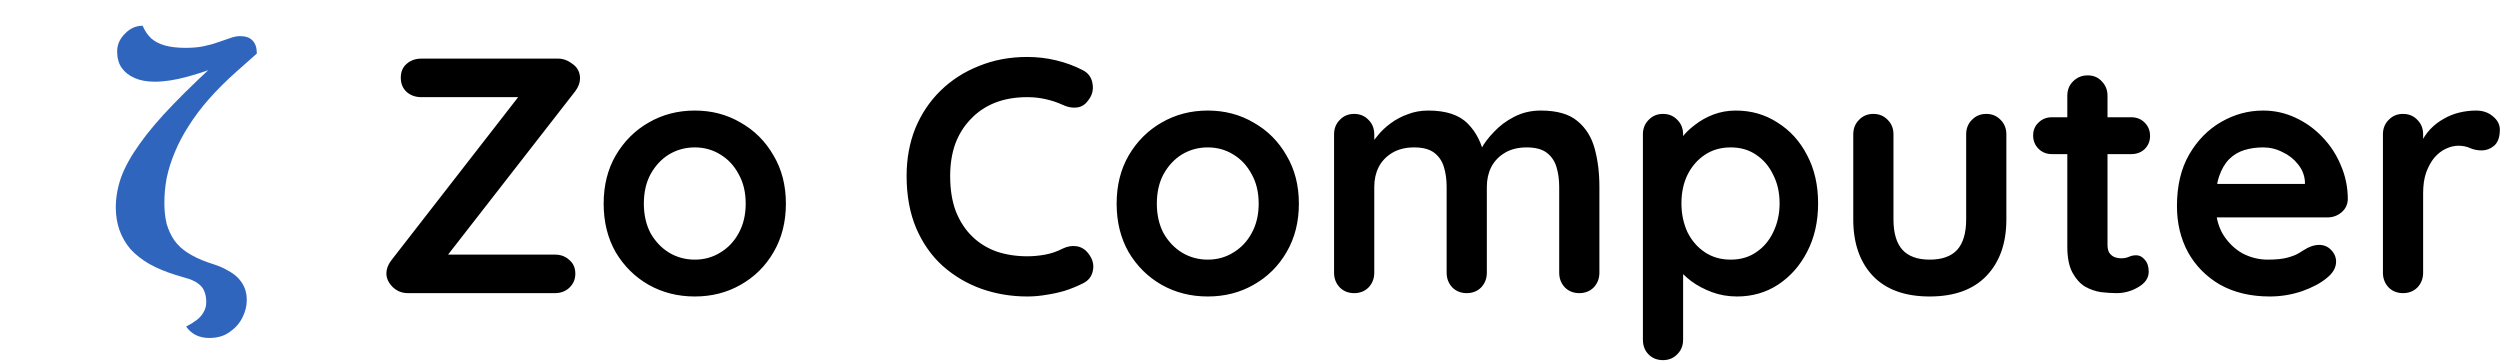
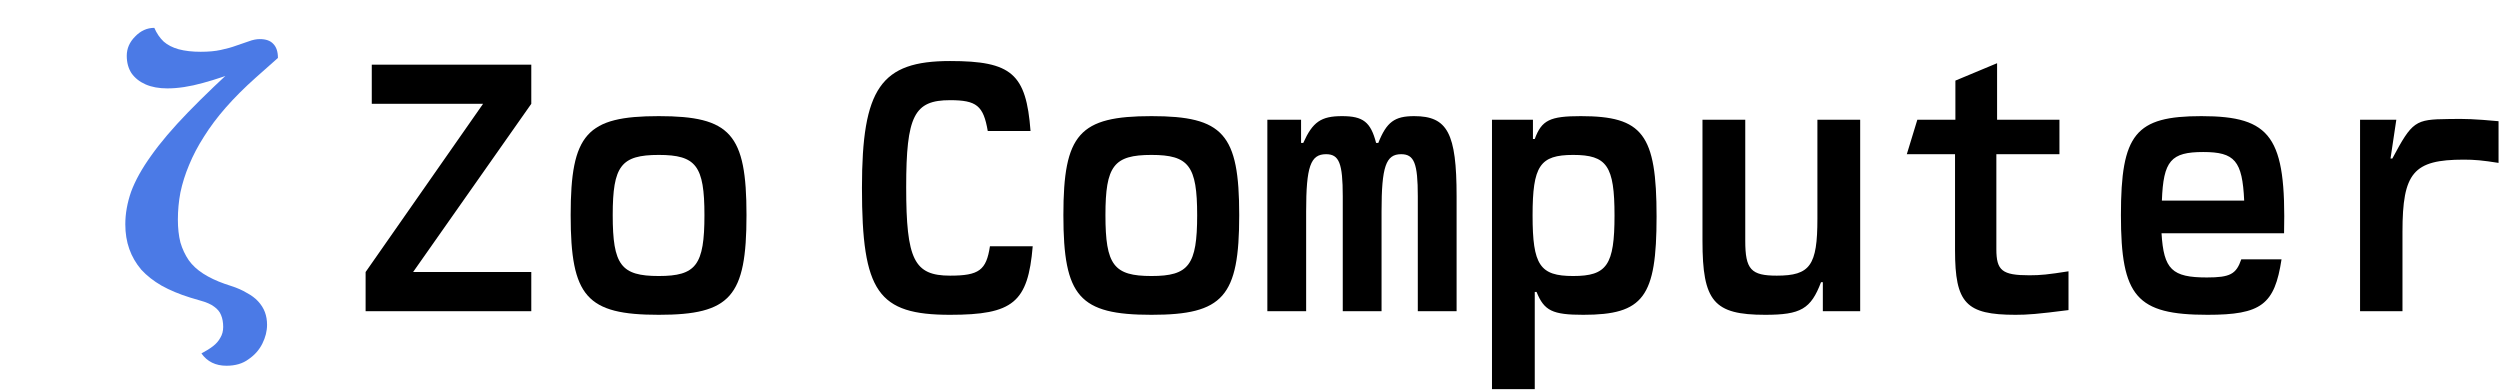
- <svg xmlns="http://www.w3.org/2000/svg" width="1791" height="258" viewBox="0 0 1791 258" fill="none">
-   <path d="M399.926 42C403.446 42 406.886 43.28 410.246 45.84C413.766 48.4 415.526 51.84 415.526 56.16C415.526 59.2 414.406 62.24 412.166 65.28L320.246 183.36L317.366 182.4H397.526C401.686 182.4 405.126 183.68 407.846 186.24C410.726 188.64 412.166 191.92 412.166 196.08C412.166 200.08 410.726 203.44 407.846 206.16C405.126 208.72 401.686 210 397.526 210H292.166C288.006 210 284.406 208.56 281.366 205.68C278.326 202.64 276.806 199.36 276.806 195.84C276.806 192.8 277.926 189.76 280.166 186.72L372.326 68.16L374.486 69.6H301.766C297.606 69.6 294.086 68.32 291.206 65.76C288.486 63.2 287.126 59.84 287.126 55.68C287.126 51.52 288.486 48.24 291.206 45.84C294.086 43.28 297.606 42 301.766 42H399.926ZM563.019 145.92C563.019 159.04 560.059 170.64 554.139 180.72C548.379 190.64 540.539 198.4 530.619 204C520.859 209.6 509.899 212.4 497.739 212.4C485.579 212.4 474.539 209.6 464.619 204C454.859 198.4 447.019 190.64 441.099 180.72C435.339 170.64 432.459 159.04 432.459 145.92C432.459 132.8 435.339 121.28 441.099 111.36C447.019 101.28 454.859 93.44 464.619 87.84C474.539 82.08 485.579 79.2 497.739 79.2C509.899 79.2 520.859 82.08 530.619 87.84C540.539 93.44 548.379 101.28 554.139 111.36C560.059 121.28 563.019 132.8 563.019 145.92ZM534.219 145.92C534.219 137.76 532.539 130.72 529.179 124.8C525.979 118.72 521.579 114 515.979 110.64C510.539 107.28 504.459 105.6 497.739 105.6C491.019 105.6 484.859 107.28 479.259 110.64C473.819 114 469.419 118.72 466.059 124.8C462.859 130.72 461.259 137.76 461.259 145.92C461.259 153.92 462.859 160.96 466.059 167.04C469.419 172.96 473.819 177.6 479.259 180.96C484.859 184.32 491.019 186 497.739 186C504.459 186 510.539 184.32 515.979 180.96C521.579 177.6 525.979 172.96 529.179 167.04C532.539 160.96 534.219 153.92 534.219 145.92ZM775.491 50.16C779.651 52.24 782.051 55.52 782.691 60C783.491 64.48 782.371 68.56 779.331 72.24C777.251 75.12 774.531 76.72 771.171 77.04C767.971 77.36 764.691 76.72 761.331 75.12C757.491 73.36 753.411 72 749.091 71.04C744.931 70.08 740.531 69.6 735.891 69.6C727.251 69.6 719.491 70.96 712.611 73.68C705.891 76.4 700.131 80.32 695.331 85.44C690.531 90.4 686.851 96.32 684.291 103.2C681.891 110.08 680.691 117.68 680.691 126C680.691 135.76 682.051 144.24 684.771 151.44C687.651 158.64 691.571 164.64 696.531 169.44C701.491 174.24 707.331 177.84 714.051 180.24C720.771 182.48 728.051 183.6 735.891 183.6C740.211 183.6 744.531 183.2 748.851 182.4C753.171 181.6 757.331 180.16 761.331 178.08C764.691 176.48 767.971 175.92 771.171 176.4C774.531 176.88 777.331 178.56 779.571 181.44C782.771 185.44 783.891 189.6 782.931 193.92C782.131 198.08 779.731 201.12 775.731 203.04C771.571 205.12 767.251 206.88 762.771 208.32C758.451 209.6 754.051 210.56 749.571 211.2C745.091 212 740.531 212.4 735.891 212.4C724.371 212.4 713.411 210.56 703.011 206.88C692.771 203.2 683.571 197.76 675.411 190.56C667.411 183.36 661.091 174.4 656.451 163.68C651.811 152.8 649.491 140.24 649.491 126C649.491 113.68 651.571 102.32 655.731 91.92C660.051 81.52 666.051 72.56 673.731 65.04C681.571 57.36 690.771 51.44 701.331 47.28C711.891 42.96 723.411 40.8 735.891 40.8C742.931 40.8 749.811 41.6 756.531 43.2C763.251 44.8 769.571 47.12 775.491 50.16ZM930.519 145.92C930.519 159.04 927.559 170.64 921.639 180.72C915.879 190.64 908.039 198.4 898.119 204C888.359 209.6 877.399 212.4 865.239 212.4C853.079 212.4 842.039 209.6 832.119 204C822.359 198.4 814.519 190.64 808.599 180.72C802.839 170.64 799.959 159.04 799.959 145.92C799.959 132.8 802.839 121.28 808.599 111.36C814.519 101.28 822.359 93.44 832.119 87.84C842.039 82.08 853.079 79.2 865.239 79.2C877.399 79.2 888.359 82.08 898.119 87.84C908.039 93.44 915.879 101.28 921.639 111.36C927.559 121.28 930.519 132.8 930.519 145.92ZM901.719 145.92C901.719 137.76 900.039 130.72 896.679 124.8C893.479 118.72 889.079 114 883.479 110.64C878.039 107.28 871.959 105.6 865.239 105.6C858.519 105.6 852.359 107.28 846.759 110.64C841.319 114 836.919 118.72 833.559 124.8C830.359 130.72 828.759 137.76 828.759 145.92C828.759 153.92 830.359 160.96 833.559 167.04C836.919 172.96 841.319 177.6 846.759 180.96C852.359 184.32 858.519 186 865.239 186C871.959 186 878.039 184.32 883.479 180.96C889.079 177.6 893.479 172.96 896.679 167.04C900.039 160.96 901.719 153.92 901.719 145.92ZM1023.17 79.2C1035.97 79.2 1045.41 82.32 1051.49 88.56C1057.57 94.64 1061.57 102.56 1063.48 112.32L1059.41 110.16L1061.32 106.32C1063.25 102.64 1066.21 98.72 1070.21 94.56C1074.21 90.24 1079.01 86.64 1084.61 83.76C1090.37 80.72 1096.77 79.2 1103.81 79.2C1115.33 79.2 1124.05 81.68 1129.97 86.64C1136.05 91.6 1140.21 98.24 1142.45 106.56C1144.69 114.72 1145.81 123.84 1145.81 133.92V195.36C1145.81 199.52 1144.45 203.04 1141.73 205.92C1139.01 208.64 1135.57 210 1131.41 210C1127.25 210 1123.81 208.64 1121.09 205.92C1118.37 203.04 1117.01 199.52 1117.01 195.36V133.92C1117.01 128.64 1116.37 123.92 1115.09 119.76C1113.81 115.44 1111.49 112 1108.13 109.44C1104.77 106.88 1099.97 105.6 1093.73 105.6C1087.65 105.6 1082.45 106.88 1078.13 109.44C1073.81 112 1070.53 115.44 1068.29 119.76C1066.21 123.92 1065.17 128.64 1065.17 133.92V195.36C1065.17 199.52 1063.81 203.04 1061.09 205.92C1058.37 208.64 1054.93 210 1050.77 210C1046.61 210 1043.17 208.64 1040.45 205.92C1037.73 203.04 1036.37 199.52 1036.37 195.36V133.92C1036.37 128.64 1035.73 123.92 1034.45 119.76C1033.17 115.44 1030.85 112 1027.49 109.44C1024.13 106.88 1019.33 105.6 1013.09 105.6C1007.01 105.6 1001.81 106.88 997.485 109.44C993.165 112 989.885 115.44 987.645 119.76C985.565 123.92 984.525 128.64 984.525 133.92V195.36C984.525 199.52 983.165 203.04 980.445 205.92C977.725 208.64 974.285 210 970.125 210C965.965 210 962.525 208.64 959.805 205.92C957.085 203.04 955.725 199.52 955.725 195.36V96.24C955.725 92.08 957.085 88.64 959.805 85.92C962.525 83.04 965.965 81.6 970.125 81.6C974.285 81.6 977.725 83.04 980.445 85.92C983.165 88.64 984.525 92.08 984.525 96.24V106.56L980.925 105.84C982.365 103.12 984.365 100.24 986.925 97.2C989.485 94 992.605 91.04 996.285 88.32C999.965 85.6 1004.05 83.44 1008.53 81.84C1013.01 80.08 1017.89 79.2 1023.17 79.2ZM1243.46 79.2C1254.66 79.2 1264.66 82.08 1273.46 87.84C1282.42 93.44 1289.46 101.2 1294.58 111.12C1299.86 121.04 1302.49 132.56 1302.49 145.68C1302.49 158.8 1299.86 170.4 1294.58 180.48C1289.46 190.4 1282.5 198.24 1273.7 204C1265.06 209.6 1255.3 212.4 1244.42 212.4C1238.02 212.4 1232.02 211.36 1226.42 209.28C1220.82 207.2 1215.86 204.56 1211.54 201.36C1207.38 198.16 1204.1 194.96 1201.7 191.76C1199.46 188.4 1198.34 185.6 1198.34 183.36L1205.78 180.24V243.36C1205.78 247.52 1204.42 250.96 1201.7 253.68C1198.98 256.56 1195.54 258 1191.38 258C1187.22 258 1183.78 256.64 1181.06 253.92C1178.34 251.2 1176.98 247.68 1176.98 243.36V96.24C1176.98 92.08 1178.34 88.64 1181.06 85.92C1183.78 83.04 1187.22 81.6 1191.38 81.6C1195.54 81.6 1198.98 83.04 1201.7 85.92C1204.42 88.64 1205.78 92.08 1205.78 96.24V108L1201.7 105.84C1201.7 103.76 1202.82 101.28 1205.06 98.4C1207.3 95.36 1210.34 92.4 1214.18 89.52C1218.02 86.48 1222.42 84 1227.38 82.08C1232.5 80.16 1237.86 79.2 1243.46 79.2ZM1239.86 105.6C1232.82 105.6 1226.66 107.36 1221.38 110.88C1216.1 114.4 1211.94 119.2 1208.9 125.28C1206.02 131.2 1204.58 138 1204.58 145.68C1204.58 153.2 1206.02 160.08 1208.9 166.32C1211.94 172.4 1216.1 177.2 1221.38 180.72C1226.66 184.24 1232.82 186 1239.86 186C1246.9 186 1252.98 184.24 1258.1 180.72C1263.38 177.2 1267.46 172.4 1270.34 166.32C1273.38 160.08 1274.9 153.2 1274.9 145.68C1274.9 138 1273.38 131.2 1270.34 125.28C1267.46 119.2 1263.38 114.4 1258.1 110.88C1252.98 107.36 1246.9 105.6 1239.86 105.6ZM1422.96 81.6C1427.12 81.6 1430.56 83.04 1433.28 85.92C1436 88.64 1437.36 92.08 1437.36 96.24V157.2C1437.36 174.16 1432.64 187.6 1423.2 197.52C1413.76 207.44 1400.16 212.4 1382.4 212.4C1364.64 212.4 1351.04 207.44 1341.6 197.52C1332.32 187.6 1327.68 174.16 1327.68 157.2V96.24C1327.68 92.08 1329.04 88.64 1331.76 85.92C1334.48 83.04 1337.92 81.6 1342.08 81.6C1346.24 81.6 1349.68 83.04 1352.4 85.92C1355.12 88.64 1356.48 92.08 1356.48 96.24V157.2C1356.48 166.96 1358.64 174.24 1362.96 179.04C1367.28 183.68 1373.76 186 1382.4 186C1391.2 186 1397.76 183.68 1402.08 179.04C1406.4 174.24 1408.56 166.96 1408.56 157.2V96.24C1408.56 92.08 1409.92 88.64 1412.64 85.92C1415.36 83.04 1418.8 81.6 1422.96 81.6ZM1469.98 84H1526.86C1530.7 84 1533.9 85.28 1536.46 87.84C1539.02 90.4 1540.3 93.6 1540.3 97.44C1540.3 101.12 1539.02 104.24 1536.46 106.8C1533.9 109.2 1530.7 110.4 1526.86 110.4H1469.98C1466.14 110.4 1462.94 109.12 1460.38 106.56C1457.82 104 1456.54 100.8 1456.54 96.96C1456.54 93.28 1457.82 90.24 1460.38 87.84C1462.94 85.28 1466.14 84 1469.98 84ZM1495.66 54C1499.82 54 1503.18 55.44 1505.74 58.32C1508.46 61.04 1509.82 64.48 1509.82 68.64V175.44C1509.82 177.68 1510.22 179.52 1511.02 180.96C1511.98 182.4 1513.18 183.44 1514.62 184.08C1516.22 184.72 1517.9 185.04 1519.66 185.04C1521.58 185.04 1523.34 184.72 1524.94 184.08C1526.54 183.28 1528.38 182.88 1530.46 182.88C1532.7 182.88 1534.7 183.92 1536.46 186C1538.38 188.08 1539.34 190.96 1539.34 194.64C1539.34 199.12 1536.86 202.8 1531.9 205.68C1527.1 208.56 1521.9 210 1516.3 210C1512.94 210 1509.18 209.76 1505.02 209.28C1501.02 208.64 1497.18 207.28 1493.5 205.2C1489.98 202.96 1487.02 199.6 1484.62 195.12C1482.22 190.64 1481.02 184.48 1481.02 176.64V68.64C1481.02 64.48 1482.38 61.04 1485.1 58.32C1487.98 55.44 1491.5 54 1495.66 54ZM1626.05 212.4C1612.45 212.4 1600.61 209.6 1590.53 204C1580.61 198.24 1572.93 190.48 1567.49 180.72C1562.21 170.96 1559.57 159.92 1559.57 147.6C1559.57 133.2 1562.45 120.96 1568.21 110.88C1574.13 100.64 1581.81 92.8 1591.25 87.36C1600.69 81.92 1610.69 79.2 1621.25 79.2C1629.41 79.2 1637.09 80.88 1644.29 84.24C1651.65 87.6 1658.13 92.24 1663.73 98.16C1669.33 103.92 1673.73 110.64 1676.93 118.32C1680.29 126 1681.97 134.16 1681.97 142.8C1681.81 146.64 1680.29 149.76 1677.41 152.16C1674.53 154.56 1671.17 155.76 1667.33 155.76H1575.65L1568.45 131.76H1656.53L1651.25 136.56V130.08C1650.93 125.44 1649.25 121.28 1646.21 117.6C1643.33 113.92 1639.65 111.04 1635.17 108.96C1630.85 106.72 1626.21 105.6 1621.25 105.6C1616.45 105.6 1611.97 106.24 1607.81 107.52C1603.65 108.8 1600.05 110.96 1597.01 114C1593.97 117.04 1591.57 121.12 1589.81 126.24C1588.05 131.36 1587.17 137.84 1587.17 145.68C1587.17 154.32 1588.93 161.68 1592.45 167.76C1596.13 173.68 1600.77 178.24 1606.37 181.44C1612.13 184.48 1618.21 186 1624.61 186C1630.53 186 1635.25 185.52 1638.77 184.56C1642.29 183.6 1645.09 182.48 1647.17 181.2C1649.41 179.76 1651.41 178.56 1653.17 177.6C1656.05 176.16 1658.77 175.44 1661.33 175.44C1664.85 175.44 1667.73 176.64 1669.97 179.04C1672.37 181.44 1673.57 184.24 1673.57 187.44C1673.57 191.76 1671.33 195.68 1666.85 199.2C1662.69 202.72 1656.85 205.84 1649.33 208.56C1641.81 211.12 1634.05 212.4 1626.05 212.4ZM1721.53 210C1717.37 210 1713.93 208.64 1711.21 205.92C1708.49 203.04 1707.13 199.52 1707.13 195.36V96.24C1707.13 92.08 1708.49 88.64 1711.21 85.92C1713.93 83.04 1717.37 81.6 1721.53 81.6C1725.69 81.6 1729.13 83.04 1731.85 85.92C1734.57 88.64 1735.93 92.08 1735.93 96.24V118.8L1734.25 102.72C1736.01 98.88 1738.25 95.52 1740.97 92.64C1743.85 89.6 1747.05 87.12 1750.57 85.2C1754.09 83.12 1757.85 81.6 1761.85 80.64C1765.85 79.68 1769.85 79.2 1773.85 79.2C1778.65 79.2 1782.65 80.56 1785.85 83.28C1789.21 86 1790.89 89.2 1790.89 92.88C1790.89 98.16 1789.53 102 1786.81 104.4C1784.09 106.64 1781.13 107.76 1777.93 107.76C1774.89 107.76 1772.09 107.2 1769.53 106.08C1767.13 104.96 1764.33 104.4 1761.13 104.4C1758.25 104.4 1755.29 105.12 1752.25 106.56C1749.37 107.84 1746.65 109.92 1744.09 112.8C1741.69 115.68 1739.69 119.28 1738.09 123.6C1736.65 127.76 1735.93 132.72 1735.93 138.48V195.36C1735.93 199.52 1734.57 203.04 1731.85 205.92C1729.13 208.64 1725.69 210 1721.53 210Z" fill="black" />
-   <path d="M149.914 242.12C142.714 242.12 137.194 239.4 133.354 233.96C136.394 232.36 138.954 230.76 141.034 229.16C143.114 227.56 144.714 225.72 145.834 223.64C147.114 221.56 147.754 219.16 147.754 216.44C147.754 213.4 147.274 210.76 146.314 208.52C145.514 206.44 143.994 204.6 141.754 203C139.674 201.4 136.554 200.04 132.394 198.92L125.914 197C118.714 194.76 112.394 192.12 106.954 189.08C101.674 186.04 97.194 182.52 93.514 178.52C89.994 174.36 87.354 169.8 85.594 164.84C83.834 159.88 82.954 154.44 82.954 148.52C82.954 141.48 84.234 134.28 86.794 126.92C89.514 119.56 93.914 111.64 99.994 103.16C106.074 94.52 114.234 84.92 124.474 74.36C134.714 63.8 147.354 51.72 162.394 38.12L159.754 46.28C151.594 49.64 143.114 52.52 134.314 54.92C125.674 57.32 117.834 58.52 110.794 58.52C105.194 58.52 100.394 57.64 96.394 55.88C92.394 54.12 89.274 51.64 87.034 48.44C84.954 45.24 83.914 41.4 83.914 36.92C83.914 32.12 85.754 27.88 89.434 24.2C93.114 20.36 97.354 18.44 102.154 18.44C103.754 22.12 105.834 25.16 108.394 27.56C110.954 29.8 114.234 31.48 118.234 32.6C122.394 33.72 127.274 34.28 132.874 34.28C137.994 34.28 142.394 33.88 146.074 33.08C149.914 32.28 153.354 31.32 156.394 30.2C159.594 29.08 162.394 28.12 164.794 27.32C167.354 26.36 169.754 25.88 171.994 25.88C175.994 25.88 178.954 26.92 180.874 29C182.954 31.08 183.994 34.2 183.994 38.36L169.114 51.56C161.754 58.12 155.194 64.68 149.434 71.24C143.834 77.64 139.034 84.04 135.034 90.44C131.034 96.68 127.754 102.92 125.194 109.16C122.634 115.24 120.714 121.32 119.434 127.4C118.314 133.32 117.754 139.32 117.754 145.4C117.754 151 118.314 156.04 119.434 160.52C120.714 164.84 122.554 168.76 124.954 172.28C127.354 175.64 130.554 178.6 134.554 181.16C138.554 183.72 143.274 185.96 148.714 187.88L153.034 189.32C157.034 190.6 160.474 192.12 163.354 193.88C166.394 195.48 168.874 197.32 170.794 199.4C172.874 201.64 174.394 204.04 175.354 206.6C176.314 209.16 176.794 211.96 176.794 215C176.794 219.16 175.754 223.32 173.674 227.48C171.594 231.64 168.554 235.08 164.554 237.8C160.714 240.68 155.834 242.12 149.914 242.12Z" fill="#3065BD" />
+ <svg xmlns="http://www.w3.org/2000/svg" width="1655" height="258" viewBox="0 0 1655 258" fill="none">
+   <path d="M242.034 206V180.08L319.794 68.72H246.114V42.8H351.714V68.72L273.474 180.08H351.714V206H242.034ZM436.1 208.4C388.34 208.4 377.78 196.4 377.78 142.4C377.78 88.64 388.34 76.88 436.1 76.88C483.62 76.88 494.18 88.64 494.18 142.4C494.18 196.4 483.62 208.4 436.1 208.4ZM436.1 182.72C460.82 182.72 466.34 175.52 466.34 142.4C466.34 109.76 460.82 102.56 436.1 102.56C411.14 102.56 405.62 109.76 405.62 142.4C405.62 175.52 411.14 182.72 436.1 182.72Z" fill="black" />
+   <path d="M655.335 163.04H683.655C680.535 200.24 670.695 208.4 628.935 208.4C581.175 208.4 570.615 193.28 570.615 124.4C570.615 58.4 583.095 40.4 628.935 40.4C669.735 40.4 679.335 48.8 682.215 86.72H653.895C651.015 69.92 646.455 66.32 628.935 66.32C605.175 66.32 599.895 76.64 599.895 123.92C599.895 171.92 605.175 182.48 628.935 182.48C648.135 182.48 652.935 178.88 655.335 163.04ZM762.281 208.4C714.521 208.4 703.961 196.4 703.961 142.4C703.961 88.64 714.521 76.88 762.281 76.88C809.801 76.88 820.361 88.64 820.361 142.4C820.361 196.4 809.801 208.4 762.281 208.4ZM762.281 182.72C787.001 182.72 792.521 175.52 792.521 142.4C792.521 109.76 787.001 102.56 762.281 102.56C737.321 102.56 731.801 109.76 731.801 142.4C731.801 175.52 737.321 182.72 762.281 182.72ZM838.987 206V79.28H861.307V94.64H862.747C868.987 80.72 874.507 76.88 888.427 76.88C902.347 76.88 907.387 80.72 910.987 94.64H912.427C917.947 80.72 923.227 76.88 936.187 76.88C958.267 76.88 964.267 88.16 964.267 129.92V206H938.587V129.92C938.587 108.08 936.187 102.08 927.547 102.08C917.467 102.08 914.587 110.24 914.587 140V206H888.907V129.92C888.907 108.08 886.507 102.08 877.867 102.08C867.547 102.08 864.667 110.24 864.667 140V206H838.987ZM987.694 257.6V79.28H1014.81V92H1016.01C1020.57 79.52 1026.09 76.88 1046.49 76.88C1087.53 76.88 1096.65 88.88 1096.65 143.36C1096.65 196.64 1088.01 208.4 1048.17 208.4C1027.77 208.4 1022.25 205.76 1017.21 193.28H1016.01V257.6H987.694ZM1041.45 182.72C1063.77 182.72 1068.81 175.52 1068.81 142.64C1068.81 109.76 1063.77 102.56 1041.45 102.56C1019.37 102.56 1014.57 109.76 1014.57 142.64C1014.57 175.52 1019.37 182.72 1041.45 182.72ZM1231.44 79.28V206H1206.72V186.8H1205.52C1198.8 204.56 1192.08 208.4 1168.56 208.4C1134.48 208.4 1127.04 199.52 1127.04 159.44V79.28H1155.36V159.44C1155.36 178.4 1159.2 182.48 1176.24 182.48C1198.32 182.48 1203.12 175.76 1203.12 144.8V79.28H1231.44ZM1262.31 102.08L1269.27 79.28H1294.47V53.36L1322.07 41.84V79.28H1363.35V102.08H1321.59V164.96C1321.59 179.12 1325.43 182.24 1343.43 182.24C1350.87 182.24 1355.67 181.76 1369.35 179.6V205.28C1348.71 207.92 1342.23 208.4 1334.31 208.4C1301.43 208.4 1294.23 200.72 1294.23 165.68V102.08H1262.31ZM1483.73 171.68H1510.37C1505.81 201.68 1496.93 208.4 1461.41 208.4C1414.37 208.4 1404.05 196.4 1404.05 142.4C1404.05 88.64 1413.65 76.88 1457.33 76.88C1503.65 76.88 1513.49 90.8 1512.05 154.4H1430.93C1432.37 178.4 1437.89 183.68 1460.93 183.68C1476.29 183.68 1480.37 181.52 1483.73 171.68ZM1431.17 132.8H1485.65C1484.45 106.4 1479.41 100.64 1458.53 100.64C1437.17 100.64 1432.13 106.4 1431.17 132.8ZM1562.36 206V79.28H1586.36L1582.52 104.96H1583.72C1596.92 80.24 1598.84 79.04 1620.68 78.8C1632.2 78.56 1638.2 78.8 1654.04 80.24V107.84C1643.48 106.16 1638.2 105.68 1631 105.68C1597.64 105.68 1590.44 114.32 1590.44 153.44V206H1562.36Z" fill="black" />
+   <path d="M149.914 242.12C142.714 242.12 137.194 239.4 133.354 233.96C136.394 232.36 138.954 230.76 141.034 229.16C143.114 227.56 144.714 225.72 145.834 223.64C147.114 221.56 147.754 219.16 147.754 216.44C147.754 213.4 147.274 210.76 146.314 208.52C145.514 206.44 143.994 204.6 141.754 203C139.674 201.4 136.554 200.04 132.394 198.92L125.914 197C118.714 194.76 112.394 192.12 106.954 189.08C101.674 186.04 97.194 182.52 93.514 178.52C89.994 174.36 87.354 169.8 85.594 164.84C83.834 159.88 82.954 154.44 82.954 148.52C82.954 141.48 84.234 134.28 86.794 126.92C89.514 119.56 93.914 111.64 99.994 103.16C106.074 94.52 114.234 84.92 124.474 74.36C134.714 63.8 147.354 51.72 162.394 38.12L159.754 46.28C151.594 49.64 143.114 52.52 134.314 54.92C125.674 57.32 117.834 58.52 110.794 58.52C105.194 58.52 100.394 57.64 96.394 55.88C92.394 54.12 89.274 51.64 87.034 48.44C84.954 45.24 83.914 41.4 83.914 36.92C83.914 32.12 85.754 27.88 89.434 24.2C93.114 20.36 97.354 18.44 102.154 18.44C103.754 22.12 105.834 25.16 108.394 27.56C110.954 29.8 114.234 31.48 118.234 32.6C122.394 33.72 127.274 34.28 132.874 34.28C137.994 34.28 142.394 33.88 146.074 33.08C149.914 32.28 153.354 31.32 156.394 30.2C159.594 29.08 162.394 28.12 164.794 27.32C167.354 26.36 169.754 25.88 171.994 25.88C175.994 25.88 178.954 26.92 180.874 29C182.954 31.08 183.994 34.2 183.994 38.36L169.114 51.56C161.754 58.12 155.194 64.68 149.434 71.24C143.834 77.64 139.034 84.04 135.034 90.44C131.034 96.68 127.754 102.92 125.194 109.16C122.634 115.24 120.714 121.32 119.434 127.4C118.314 133.32 117.754 139.32 117.754 145.4C117.754 151 118.314 156.04 119.434 160.52C120.714 164.84 122.554 168.76 124.954 172.28C127.354 175.64 130.554 178.6 134.554 181.16C138.554 183.72 143.274 185.96 148.714 187.88L153.034 189.32C157.034 190.6 160.474 192.12 163.354 193.88C166.394 195.48 168.874 197.32 170.794 199.4C172.874 201.64 174.394 204.04 175.354 206.6C176.314 209.16 176.794 211.96 176.794 215C176.794 219.16 175.754 223.32 173.674 227.48C171.594 231.64 168.554 235.08 164.554 237.8C160.714 240.68 155.834 242.12 149.914 242.12Z" fill="#4B7AE6" />
</svg>
